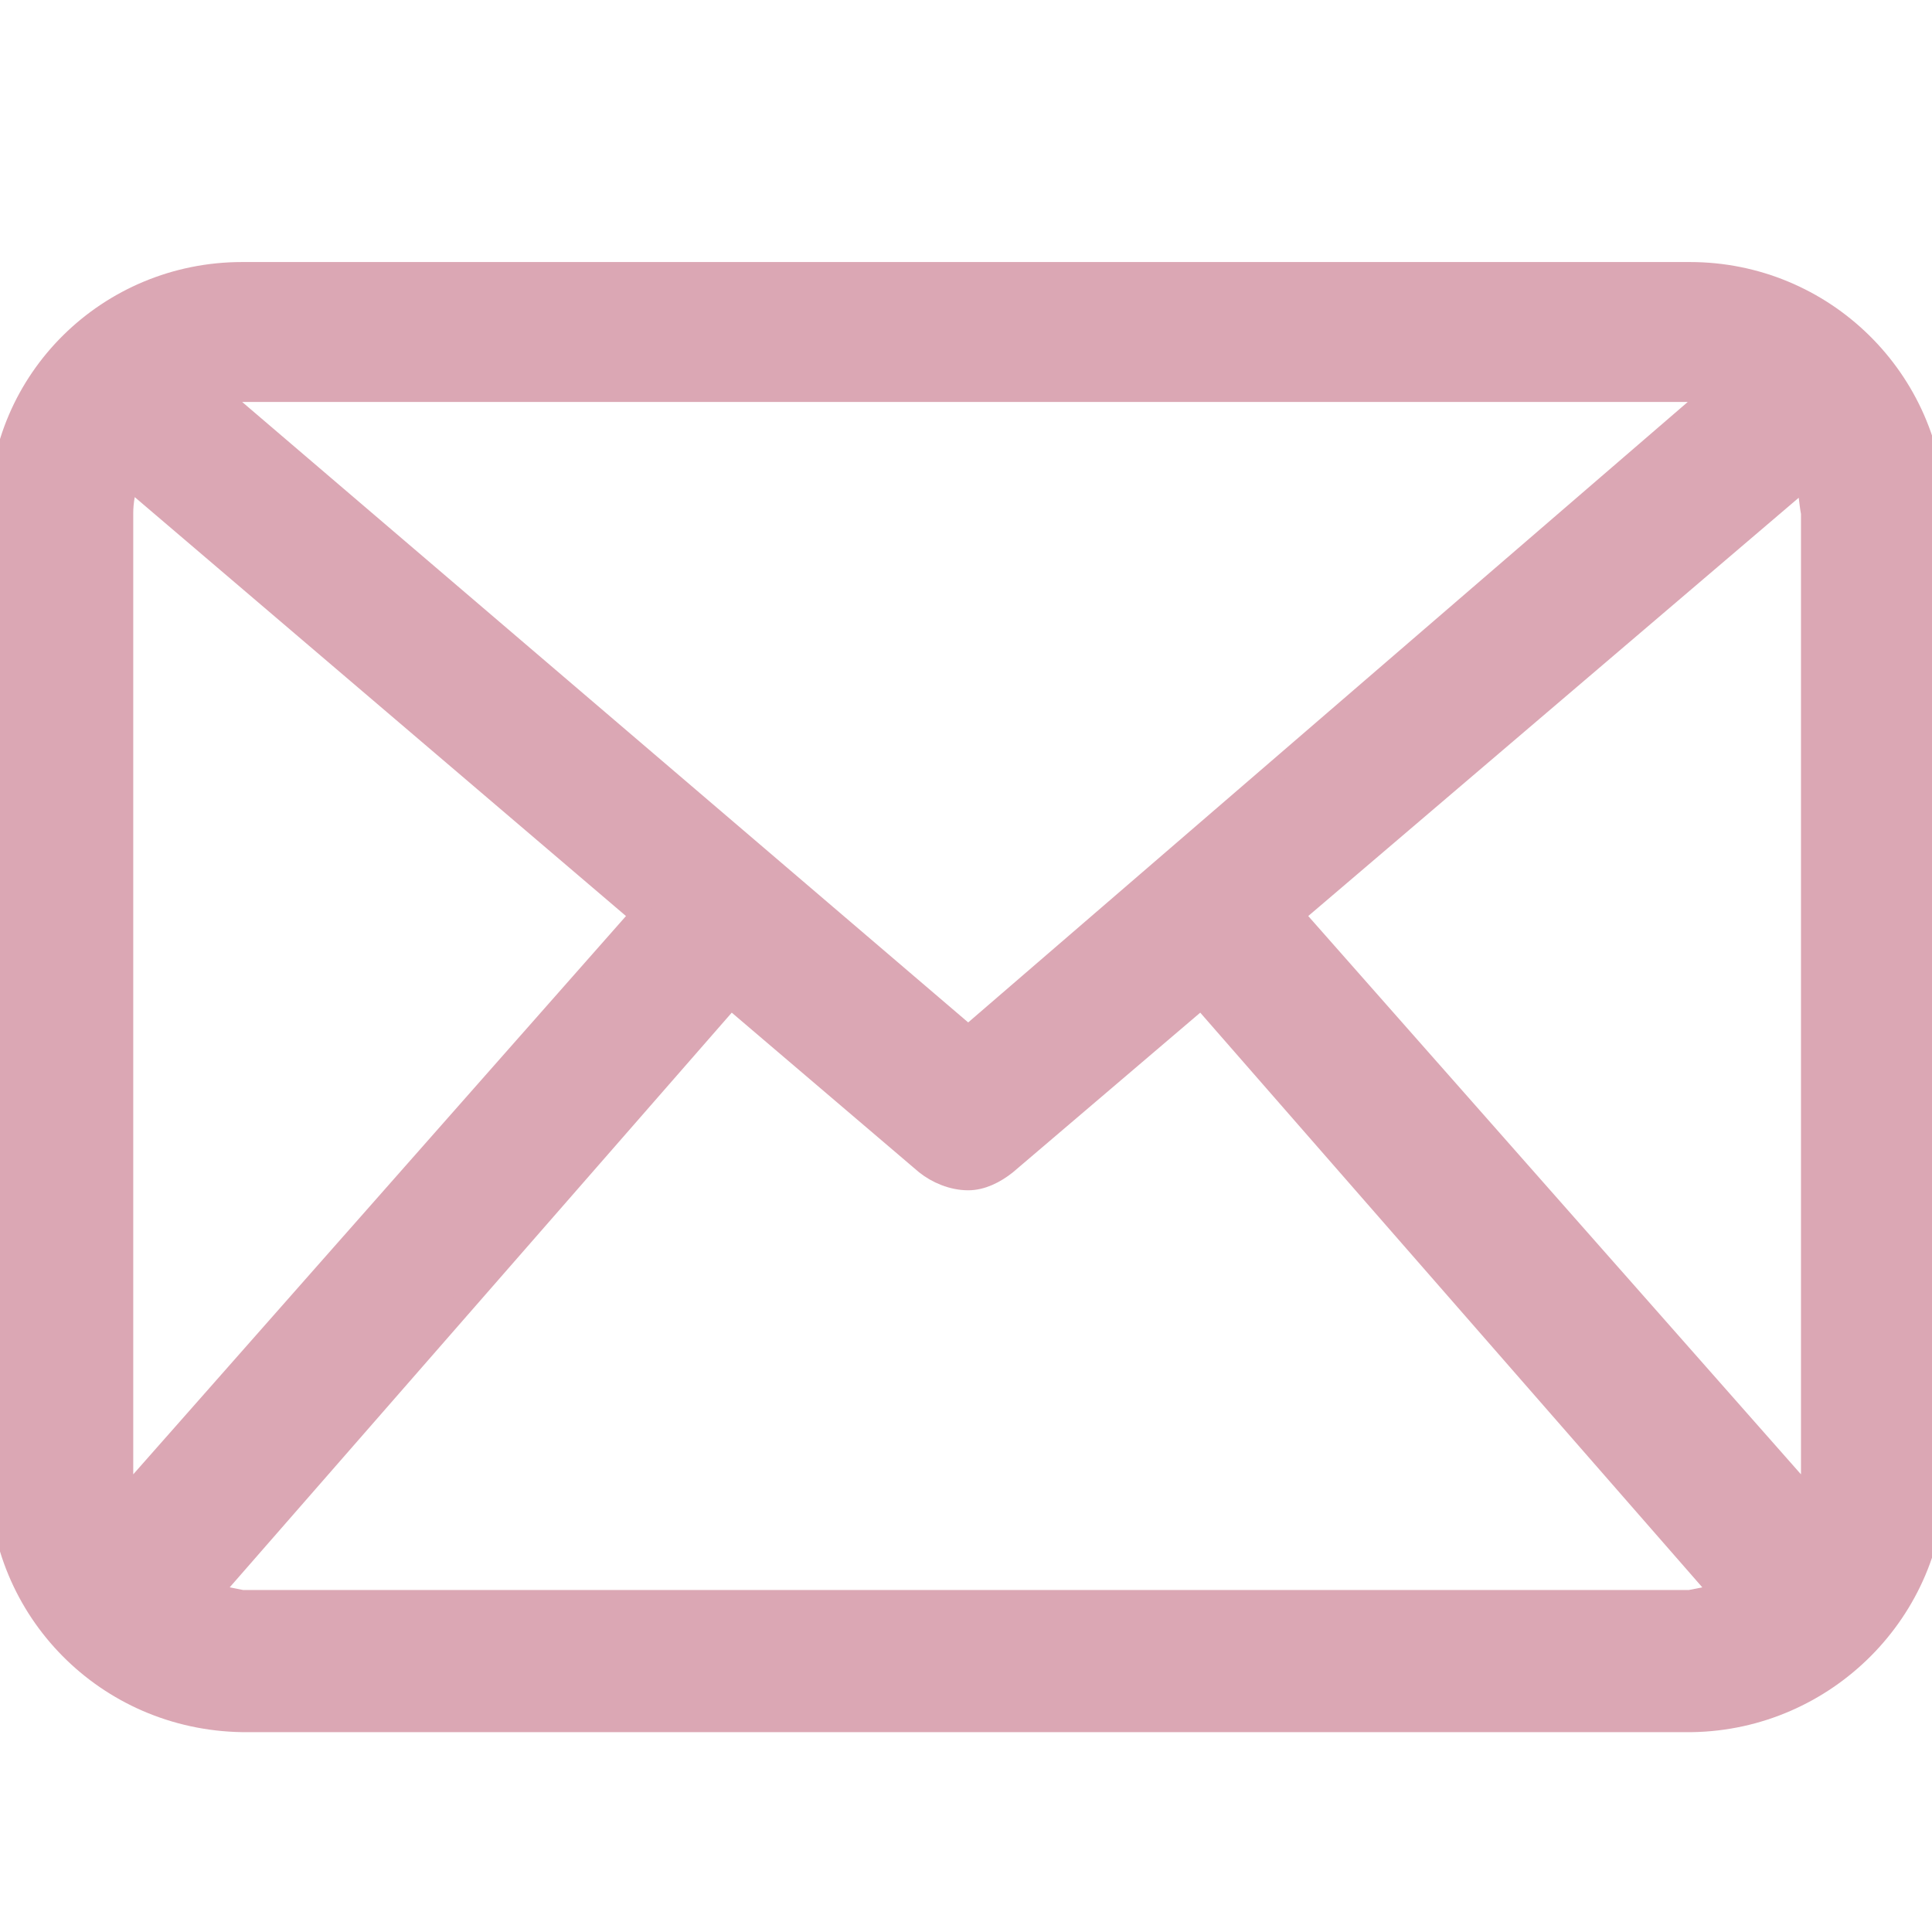
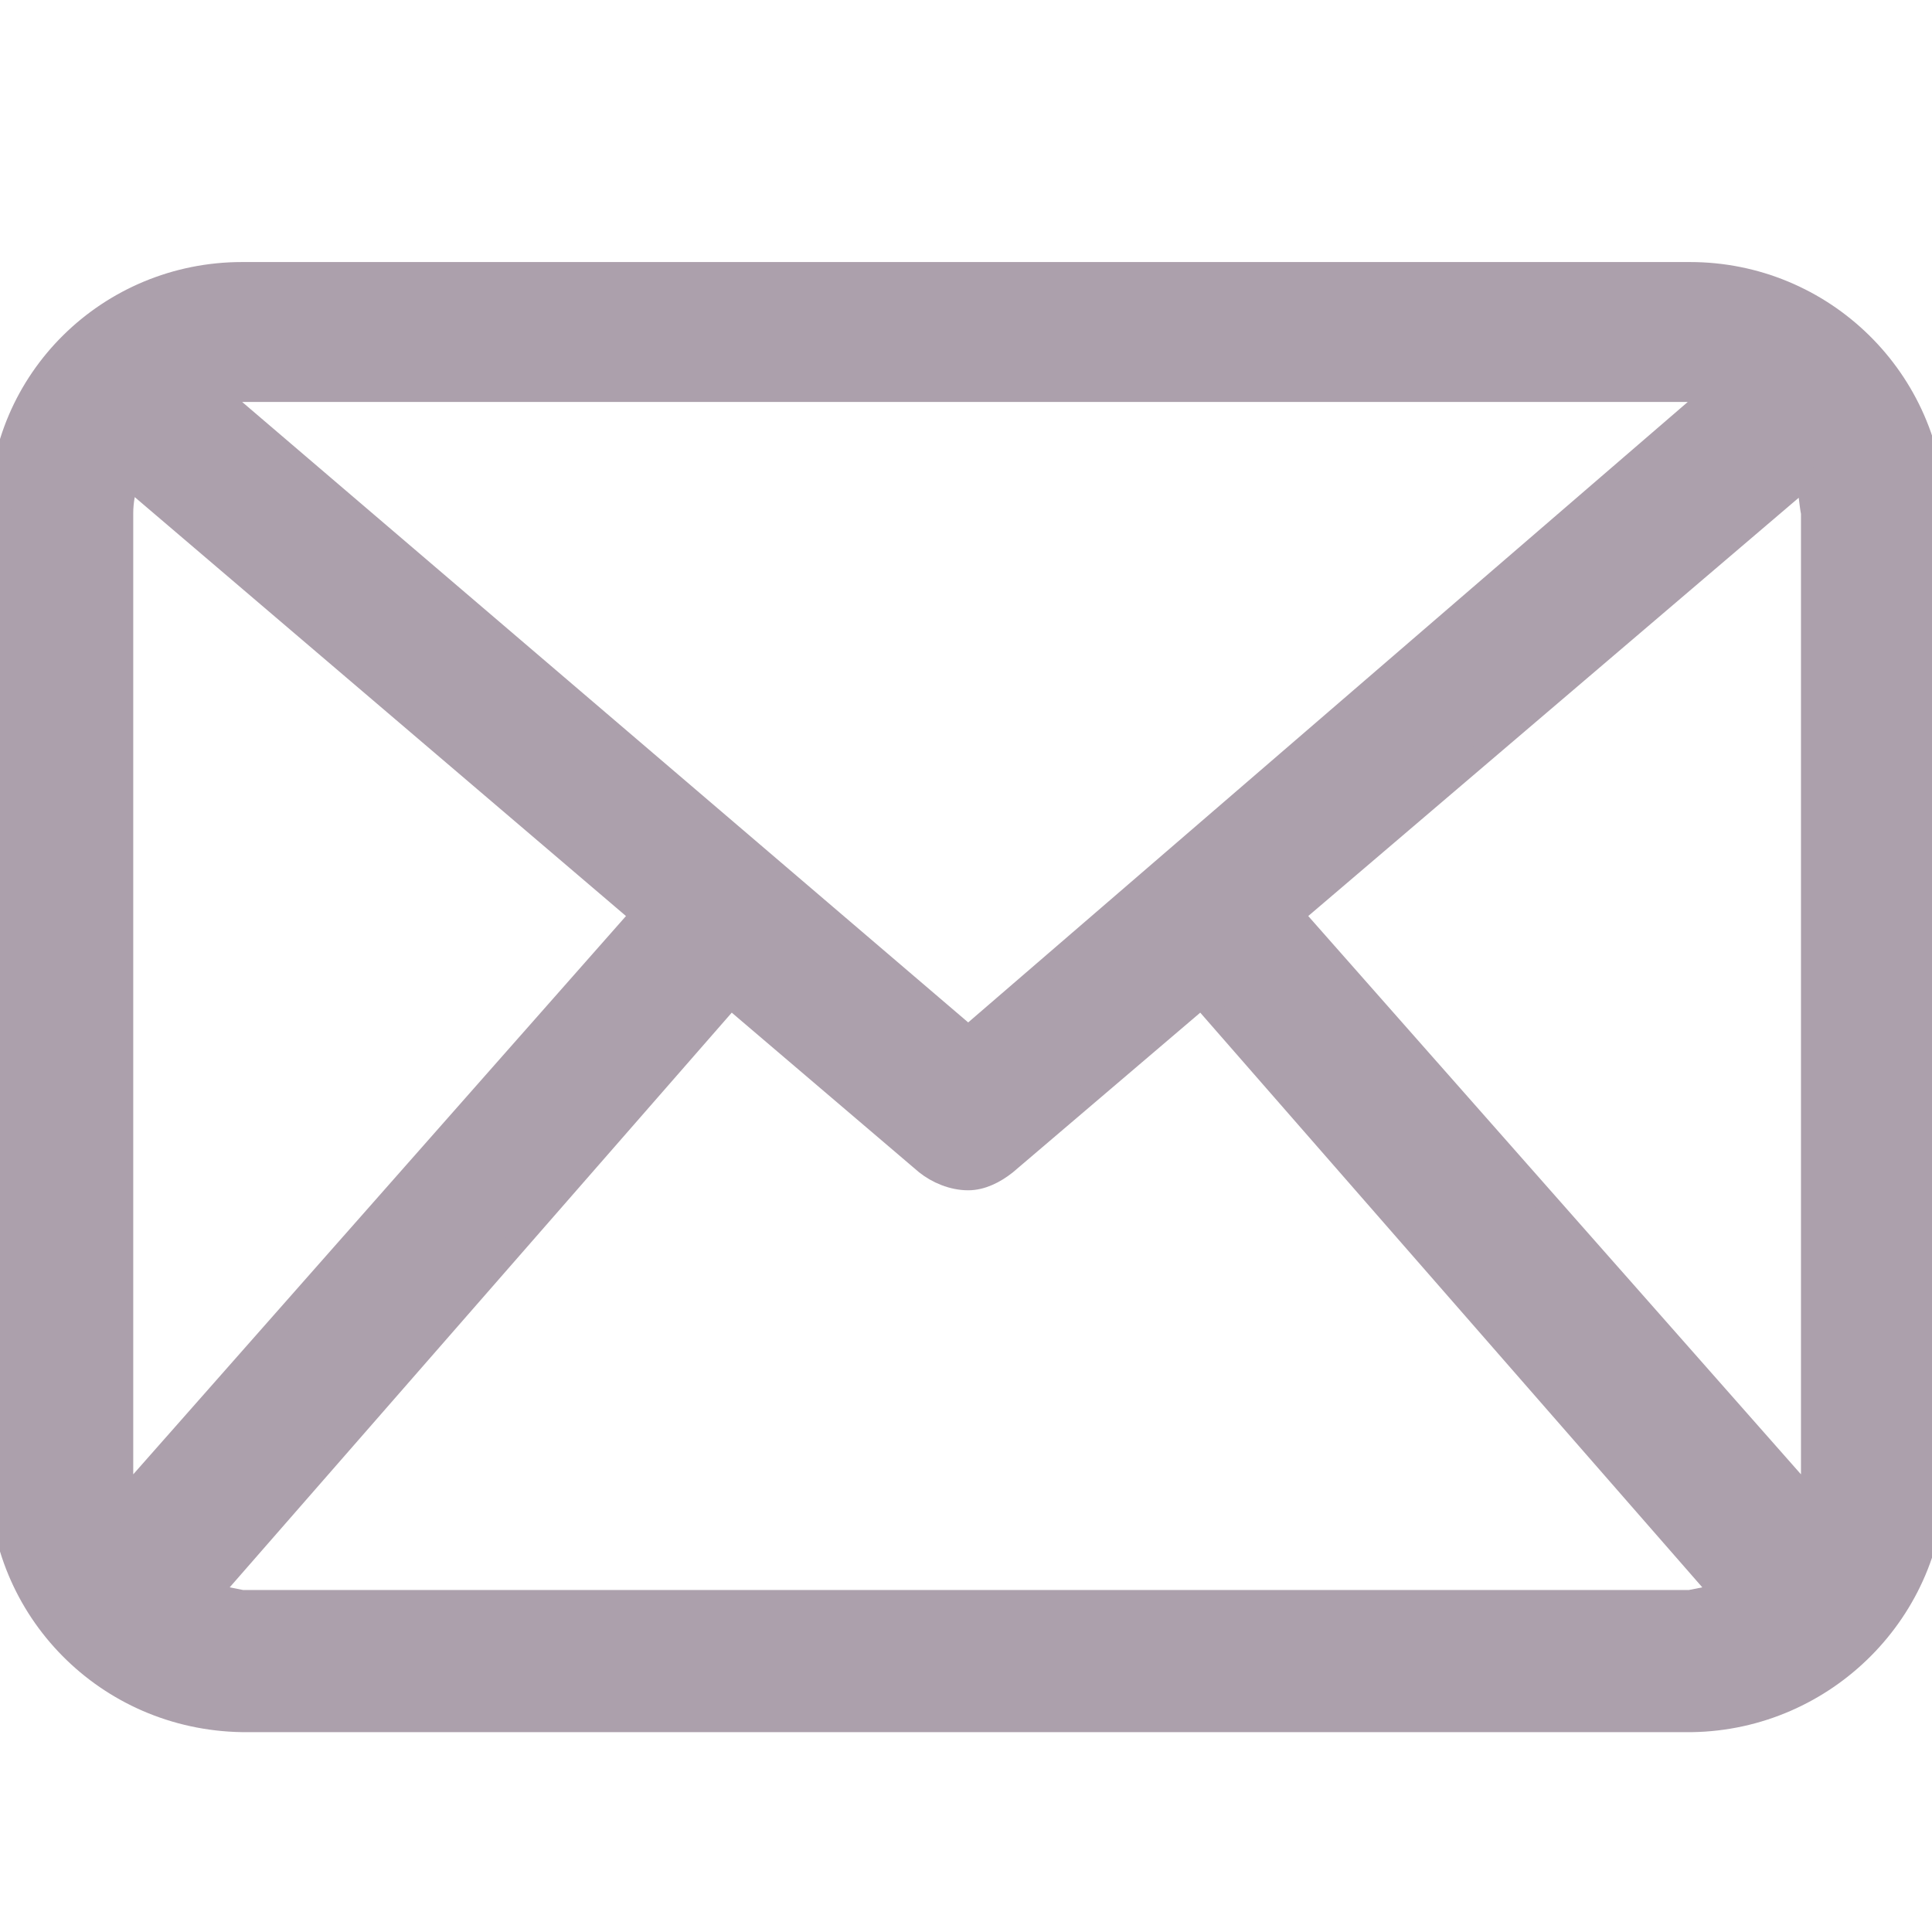
<svg xmlns="http://www.w3.org/2000/svg" version="1.1" id="Layer_1" x="0px" y="0px" viewBox="0 0 87 87" style="enable-background:new 0 0 87 87;" xml:space="preserve">
  <style type="text/css">
- 	.st0{fill:#DBA7B4;stroke:#DBA7B4;stroke-miterlimit:10;}
+ 	.st0{fill:#ACA0AC;stroke:#ACA0AC;stroke-miterlimit:10;}
</style>
-   <path class="st0" d="M76.1,12.3H10.9C4.9,12.3,0,17.1,0,23.1v43.4c0,6,4.8,10.9,10.9,11h65.3c6-0.1,10.9-5,10.9-11V23.1  C87,17.1,82.1,12.3,76.1,12.3z M58.2,41.2l23.1-19.7c0.2,0.5,0.2,1.1,0.3,1.6v43.4c0,0.4-0.1,0.8-0.1,1.1L58.2,41.2z M76.1,17.6  l0.9,0.3L43.6,46.7L9.9,17.9l0.9-0.3L76.1,17.6z M5.6,67.6c0-0.3-0.1-0.7-0.1-1.1V23.1c0-0.5,0.1-1.1,0.3-1.6l23.1,19.7L5.6,67.6z   M10.9,72.1l-1.5-0.3l23.5-26.9l8.8,7.5c0.5,0.4,1.2,0.7,1.9,0.7c0.6,0,1.2-0.3,1.7-0.7l8.8-7.5l23.5,26.9l-1.5,0.3L10.9,72.1z" />
+   <path class="st0" d="M76.1,12.3H10.9C4.9,12.3,0,17.1,0,23.1v43.4c0,6,4.8,10.9,10.9,11h65.3c6-0.1,10.9-5,10.9-11V23.1  C87,17.1,82.1,12.3,76.1,12.3z M58.2,41.2l23.1-19.7c0.2,0.5,0.2,1.1,0.3,1.6v43.4c0,0.4-0.1,0.8-0.1,1.1L58.2,41.2z M76.1,17.6  l0.9,0.3L43.6,46.7L9.9,17.9l0.9-0.3H76.1z M5.6,67.6c0-0.3-0.1-0.7-0.1-1.1V23.1c0-0.5,0.1-1.1,0.3-1.6l23.1,19.7L5.6,67.6z   M10.9,72.1l-1.5-0.3l23.5-26.9l8.8,7.5c0.5,0.4,1.2,0.7,1.9,0.7c0.6,0,1.2-0.3,1.7-0.7l8.8-7.5l23.5,26.9l-1.5,0.3H10.9z" />
</svg>
